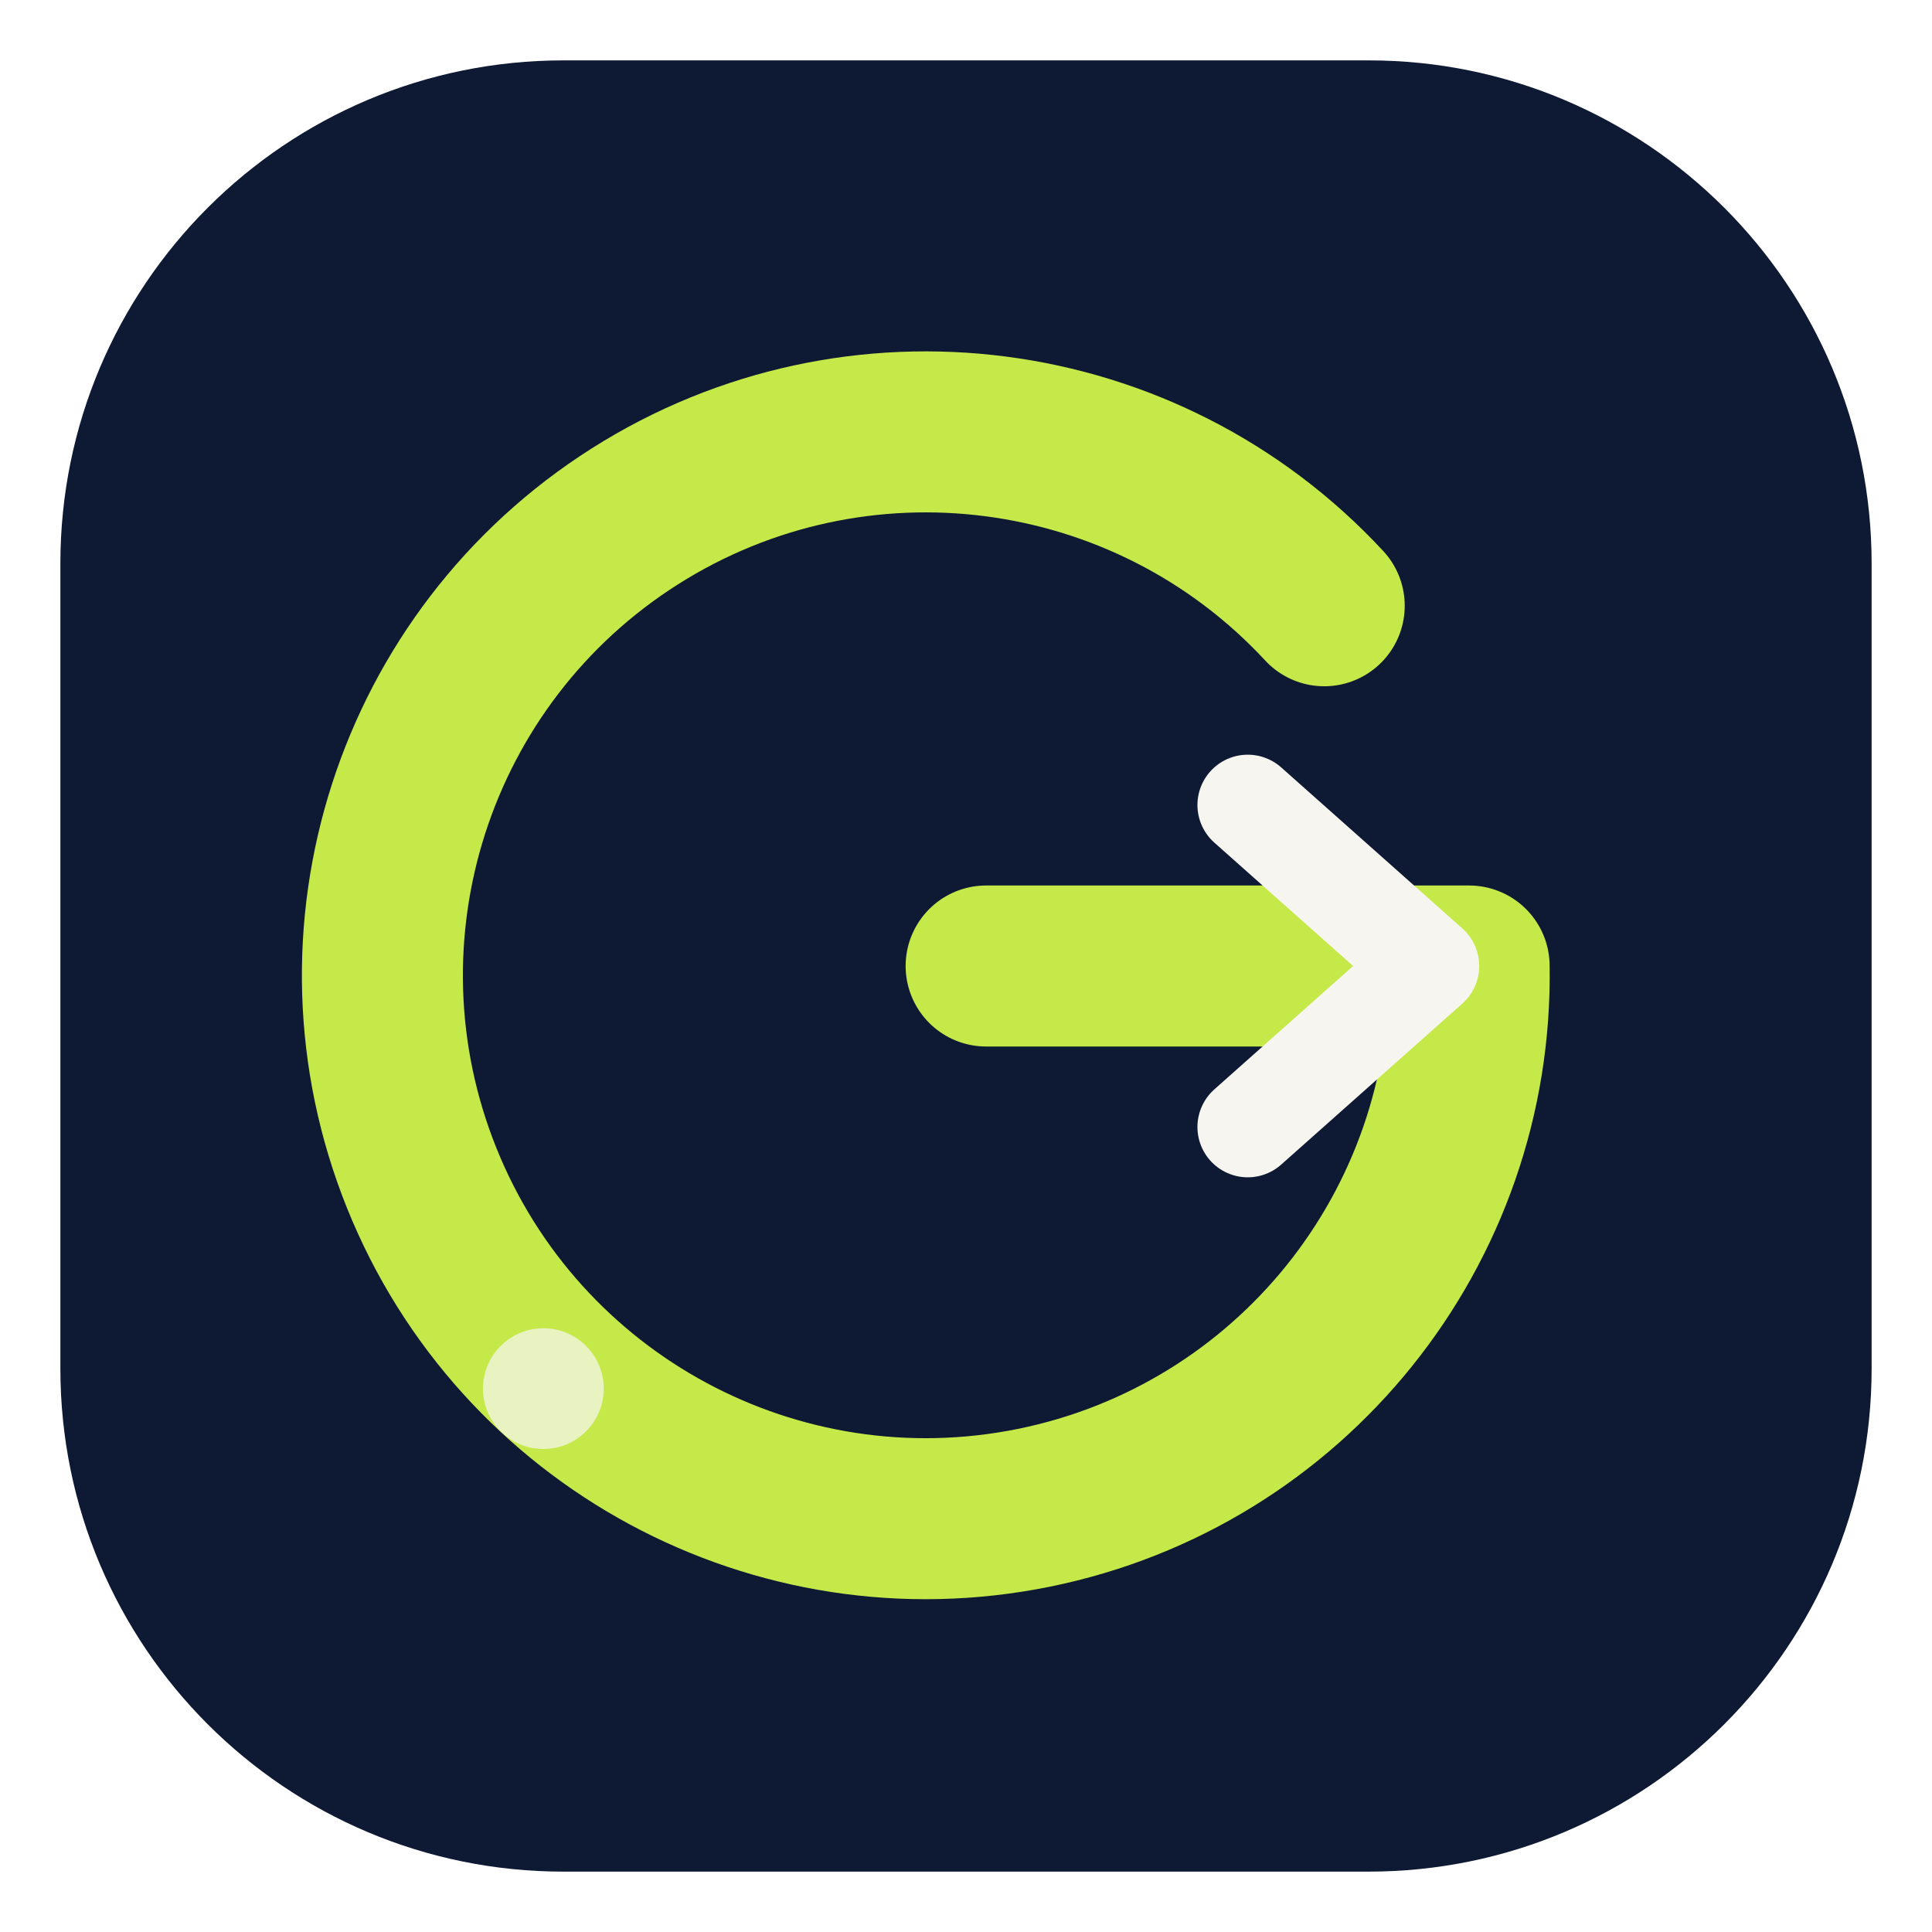
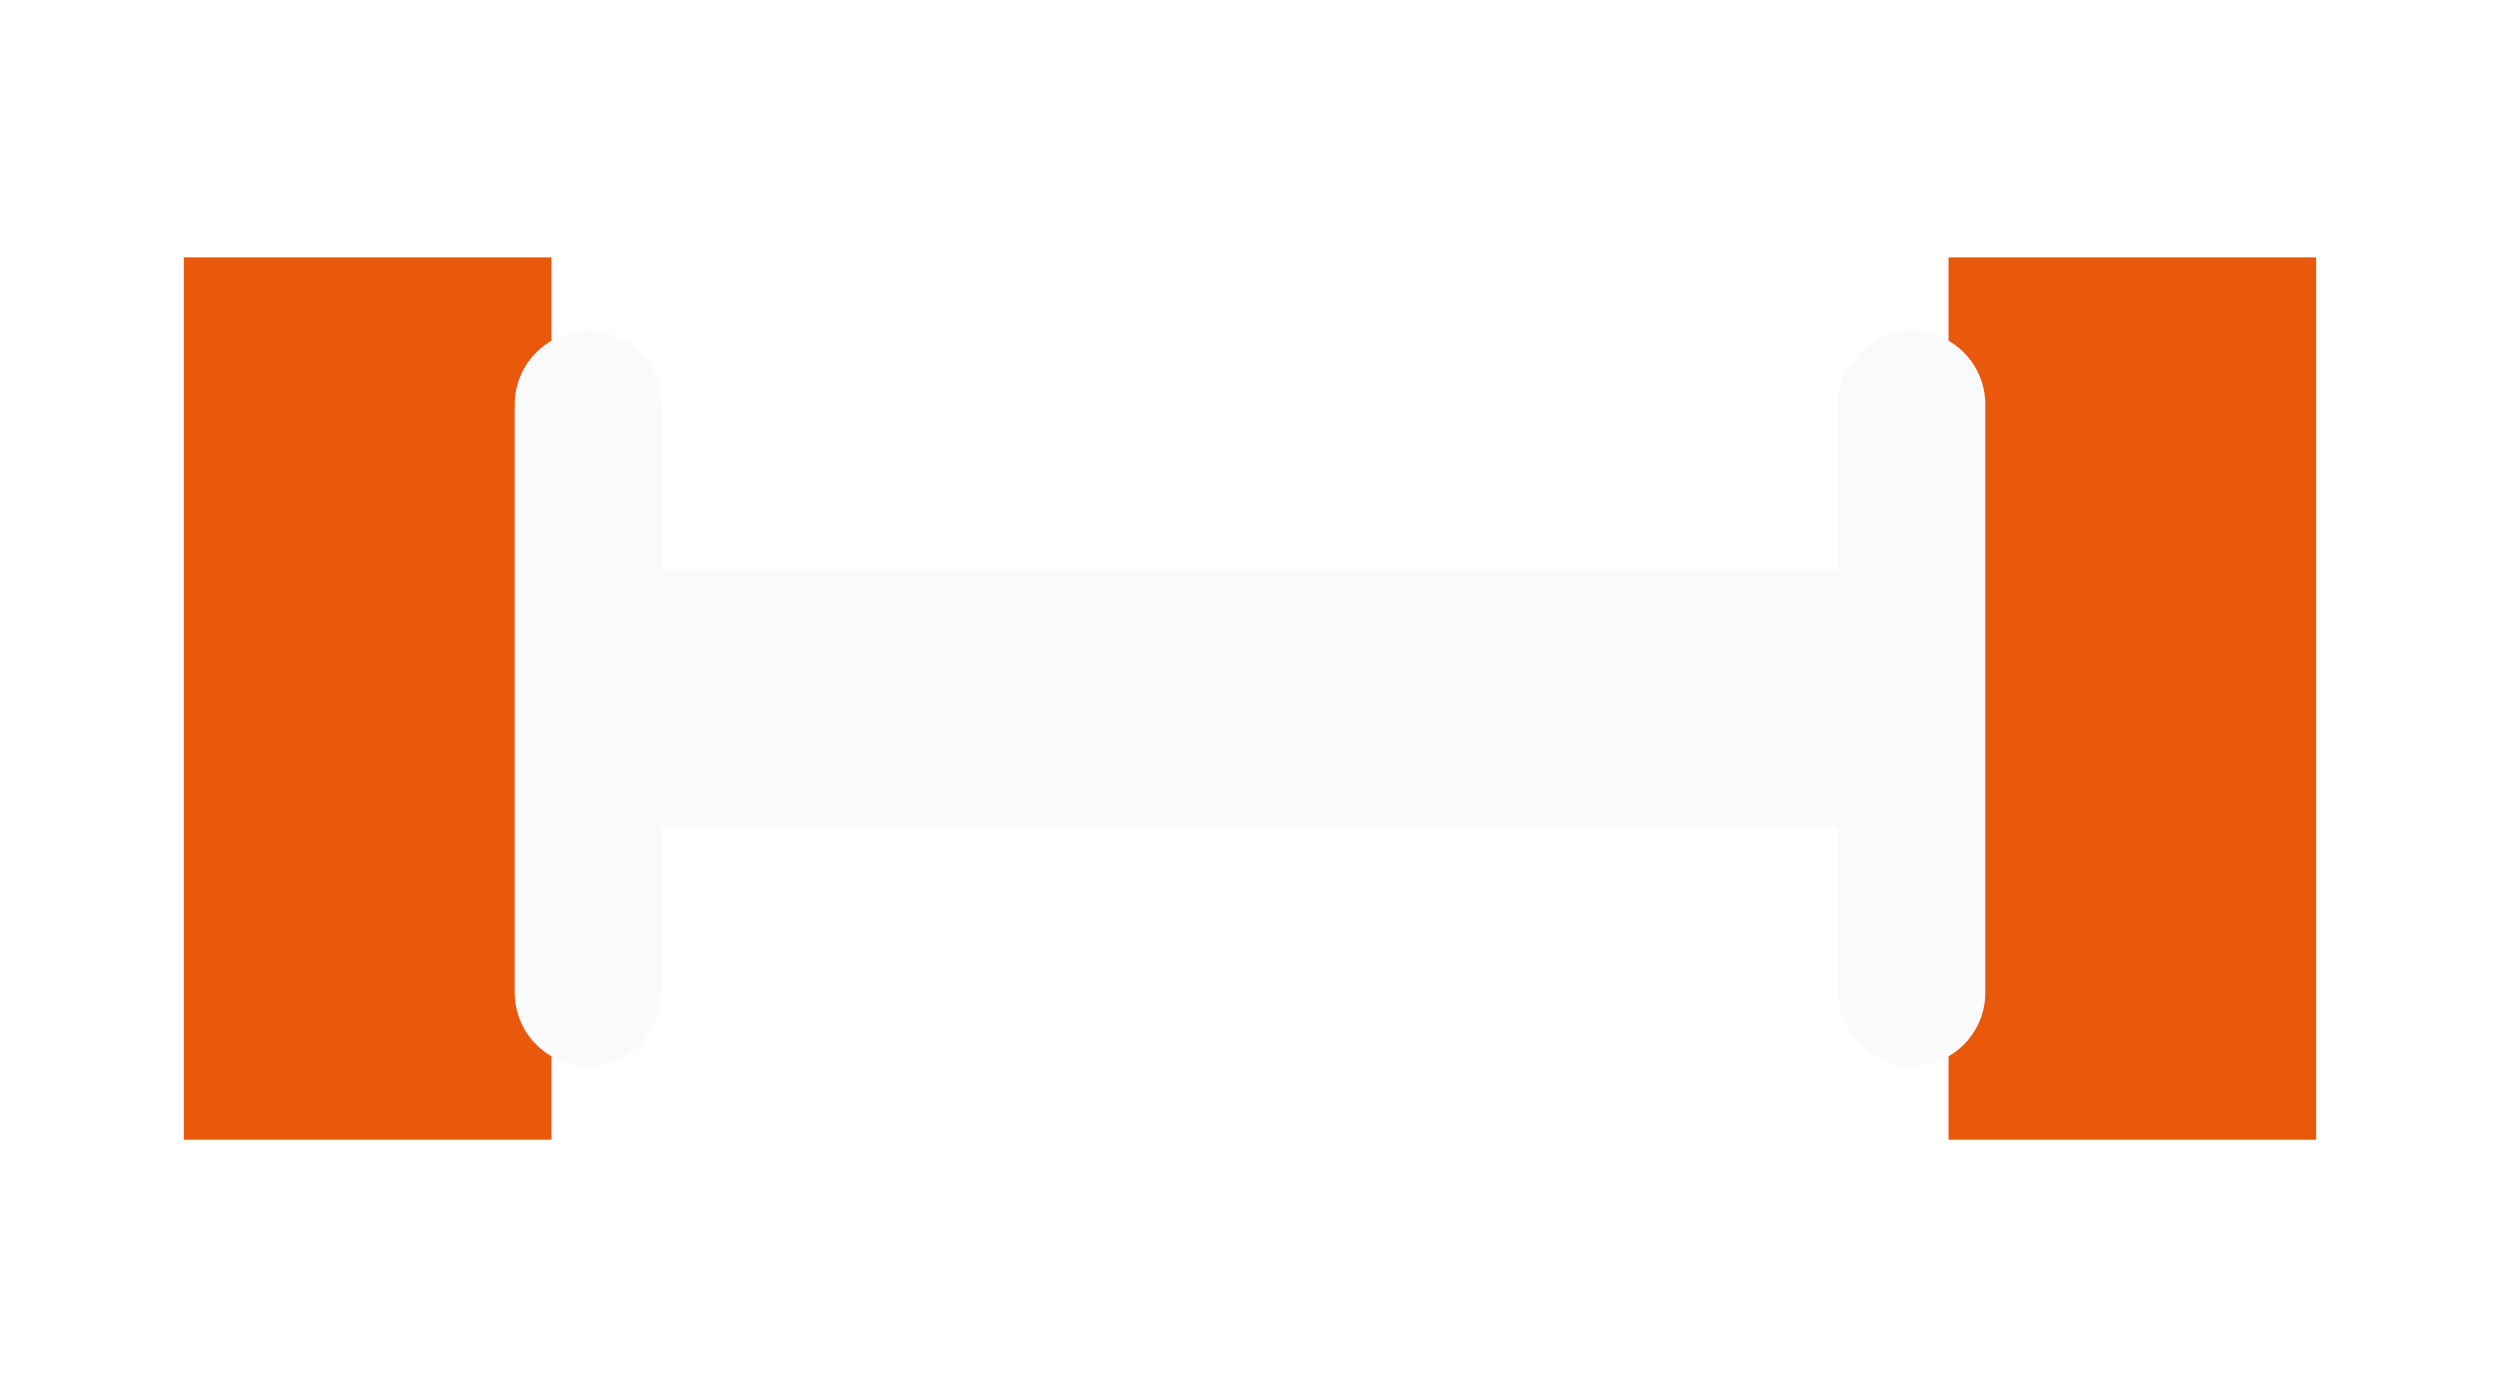
- <svg xmlns="http://www.w3.org/2000/svg" viewBox="0 0 96 96" fill="none">
-   <rect x="3" y="3" width="90" height="90" rx="25" fill="#0E1A33" />
-   <path d="M65.8 30.1A27 27 0 1 0 73 48H49" stroke="#C6E94A" stroke-width="8" stroke-linecap="round" stroke-linejoin="round" />
-   <path d="m62 40 9 8-9 8" stroke="#F7F5EF" stroke-width="5" stroke-linecap="round" stroke-linejoin="round" />
-   <circle cx="27" cy="69" r="3" fill="#F7F5EF" fill-opacity=".72" />
+ <svg xmlns="http://www.w3.org/2000/svg" viewBox="14 29 68 38" fill="none">
+   <path d="M29 48h38" stroke="#F8FAFC" stroke-width="7" stroke-linecap="round" />
+   <path d="M19 36h10v24H19zM67 36h10v24H67z" fill="#EA580C" />
+   <path d="M30 40v16M66 40v16" stroke="#F8FAFC" stroke-width="4" stroke-linecap="round" />
</svg>
